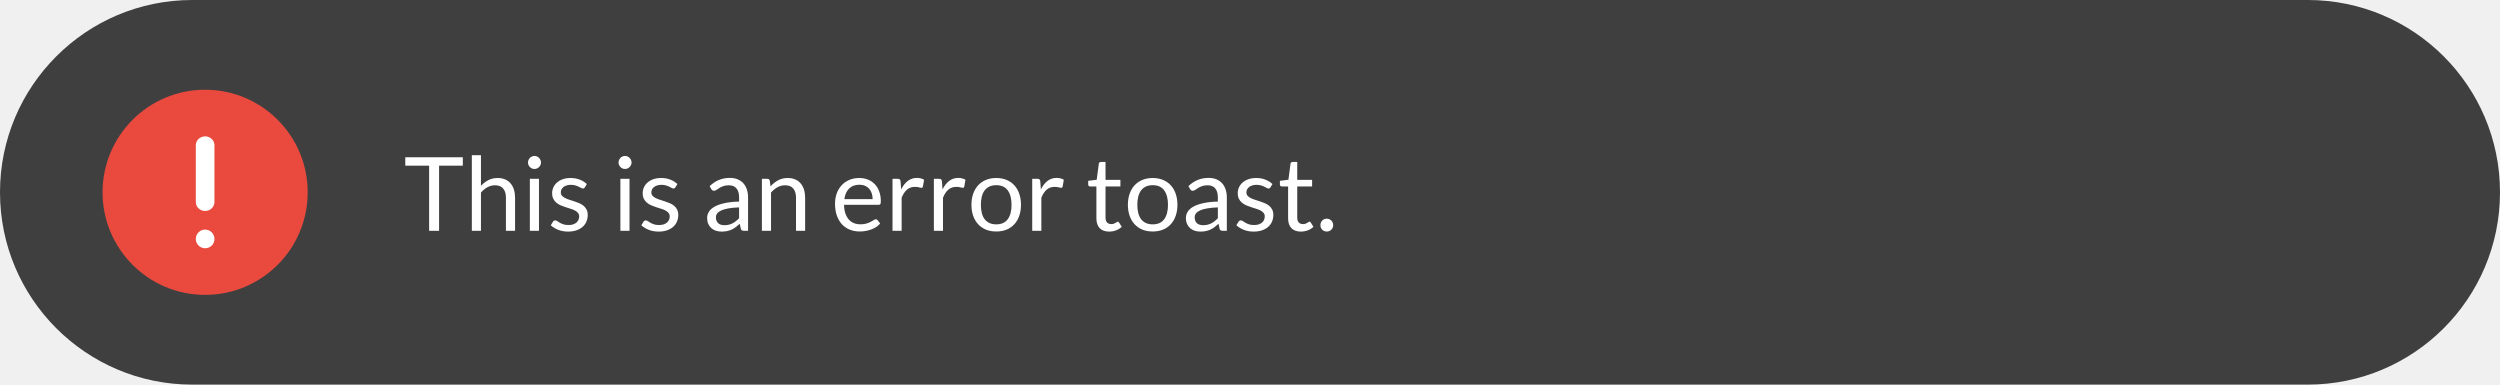
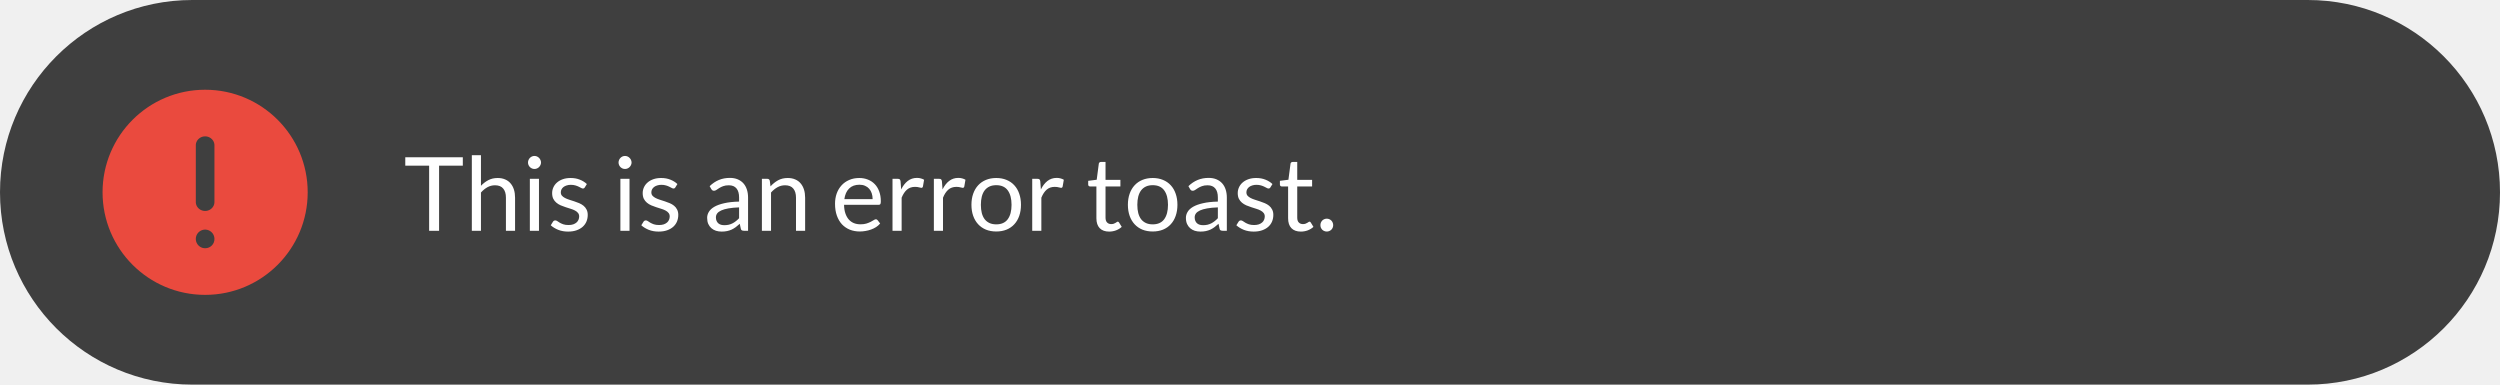
- <svg xmlns="http://www.w3.org/2000/svg" width="390" height="60" viewBox="0 0 390 60" fill="none">
-   <rect width="390" height="60" rx="30" fill="#3F3F3F" />
-   <path d="M32 46C40.837 46 48 38.837 48 30C48 21.163 40.837 14 32 14C23.163 14 16 21.163 16 30C16 38.837 23.163 46 32 46Z" fill="#EA4A3E" />
-   <path fill-rule="evenodd" clip-rule="evenodd" d="M32.054 38.726C31.461 38.748 30.915 38.408 30.672 37.867C30.43 37.325 30.541 36.691 30.952 36.264C31.364 35.837 31.993 35.702 32.543 35.923C33.093 36.145 33.454 36.679 33.454 37.272C33.467 38.059 32.841 38.709 32.054 38.726Z" fill="white" />
-   <path fill-rule="evenodd" clip-rule="evenodd" d="M33.453 31.461C33.474 31.971 33.202 32.452 32.743 32.713C32.285 32.974 31.715 32.974 31.257 32.713C30.799 32.452 30.526 31.971 30.547 31.461V22.721C30.526 22.21 30.799 21.73 31.257 21.468C31.715 21.207 32.285 21.207 32.743 21.468C33.202 21.73 33.474 22.21 33.453 22.721V31.461Z" fill="white" />
-   <path d="M72.2 24.536V25.84H68.496V36H66.944V25.84H63.224V24.536H72.2ZM73.606 36V24.216H75.029V28.984C75.376 28.616 75.76 28.323 76.181 28.104C76.603 27.88 77.088 27.768 77.638 27.768C78.08 27.768 78.469 27.843 78.805 27.992C79.147 28.136 79.43 28.344 79.653 28.616C79.883 28.883 80.056 29.205 80.174 29.584C80.291 29.963 80.35 30.381 80.35 30.84V36H78.925V30.84C78.925 30.227 78.784 29.752 78.501 29.416C78.224 29.075 77.797 28.904 77.222 28.904C76.8 28.904 76.406 29.005 76.037 29.208C75.675 29.411 75.339 29.685 75.029 30.032V36H73.606ZM84.08 27.896V36H82.656V27.896H84.08ZM84.4 25.352C84.4 25.491 84.371 25.621 84.312 25.744C84.259 25.861 84.184 25.968 84.088 26.064C83.998 26.155 83.891 26.227 83.768 26.28C83.645 26.333 83.515 26.36 83.376 26.36C83.237 26.36 83.107 26.333 82.984 26.28C82.867 26.227 82.76 26.155 82.664 26.064C82.573 25.968 82.501 25.861 82.448 25.744C82.395 25.621 82.368 25.491 82.368 25.352C82.368 25.213 82.395 25.083 82.448 24.96C82.501 24.832 82.573 24.723 82.664 24.632C82.76 24.536 82.867 24.461 82.984 24.408C83.107 24.355 83.237 24.328 83.376 24.328C83.515 24.328 83.645 24.355 83.768 24.408C83.891 24.461 83.998 24.536 84.088 24.632C84.184 24.723 84.259 24.832 84.312 24.96C84.371 25.083 84.4 25.213 84.4 25.352ZM91.23 29.232C91.166 29.349 91.067 29.408 90.934 29.408C90.854 29.408 90.763 29.379 90.662 29.32C90.561 29.261 90.435 29.197 90.286 29.128C90.142 29.053 89.969 28.987 89.766 28.928C89.563 28.864 89.323 28.832 89.046 28.832C88.806 28.832 88.59 28.864 88.398 28.928C88.206 28.987 88.04 29.069 87.902 29.176C87.769 29.283 87.665 29.408 87.59 29.552C87.52 29.691 87.486 29.843 87.486 30.008C87.486 30.216 87.544 30.389 87.662 30.528C87.784 30.667 87.945 30.787 88.142 30.888C88.339 30.989 88.563 31.08 88.814 31.16C89.064 31.235 89.32 31.317 89.582 31.408C89.849 31.493 90.107 31.589 90.358 31.696C90.609 31.803 90.832 31.936 91.03 32.096C91.227 32.256 91.385 32.453 91.502 32.688C91.624 32.917 91.686 33.195 91.686 33.52C91.686 33.893 91.619 34.24 91.486 34.56C91.353 34.875 91.155 35.149 90.894 35.384C90.632 35.613 90.312 35.795 89.934 35.928C89.555 36.061 89.118 36.128 88.622 36.128C88.056 36.128 87.544 36.037 87.086 35.856C86.627 35.669 86.238 35.432 85.918 35.144L86.254 34.6C86.296 34.531 86.347 34.477 86.406 34.44C86.465 34.403 86.542 34.384 86.638 34.384C86.734 34.384 86.835 34.421 86.942 34.496C87.049 34.571 87.177 34.653 87.326 34.744C87.481 34.835 87.665 34.917 87.878 34.992C88.097 35.067 88.368 35.104 88.694 35.104C88.971 35.104 89.214 35.069 89.422 35C89.63 34.925 89.803 34.827 89.942 34.704C90.081 34.581 90.182 34.44 90.246 34.28C90.315 34.12 90.35 33.949 90.35 33.768C90.35 33.544 90.288 33.36 90.166 33.216C90.049 33.067 89.891 32.941 89.694 32.84C89.496 32.733 89.27 32.643 89.014 32.568C88.763 32.488 88.504 32.405 88.238 32.32C87.977 32.235 87.718 32.139 87.462 32.032C87.211 31.92 86.987 31.781 86.79 31.616C86.593 31.451 86.433 31.248 86.31 31.008C86.192 30.763 86.134 30.467 86.134 30.12C86.134 29.811 86.198 29.515 86.326 29.232C86.454 28.944 86.641 28.693 86.886 28.48C87.131 28.261 87.433 28.088 87.79 27.96C88.147 27.832 88.555 27.768 89.014 27.768C89.547 27.768 90.025 27.853 90.446 28.024C90.873 28.189 91.24 28.419 91.55 28.712L91.23 29.232ZM98.205 27.896V36H96.781V27.896H98.205ZM98.525 25.352C98.525 25.491 98.496 25.621 98.437 25.744C98.384 25.861 98.309 25.968 98.213 26.064C98.123 26.155 98.016 26.227 97.893 26.28C97.77 26.333 97.64 26.36 97.501 26.36C97.362 26.36 97.232 26.333 97.109 26.28C96.992 26.227 96.885 26.155 96.789 26.064C96.698 25.968 96.626 25.861 96.573 25.744C96.52 25.621 96.493 25.491 96.493 25.352C96.493 25.213 96.52 25.083 96.573 24.96C96.626 24.832 96.698 24.723 96.789 24.632C96.885 24.536 96.992 24.461 97.109 24.408C97.232 24.355 97.362 24.328 97.501 24.328C97.64 24.328 97.77 24.355 97.893 24.408C98.016 24.461 98.123 24.536 98.213 24.632C98.309 24.723 98.384 24.832 98.437 24.96C98.496 25.083 98.525 25.213 98.525 25.352ZM105.355 29.232C105.291 29.349 105.192 29.408 105.059 29.408C104.979 29.408 104.888 29.379 104.787 29.32C104.686 29.261 104.56 29.197 104.411 29.128C104.267 29.053 104.094 28.987 103.891 28.928C103.688 28.864 103.448 28.832 103.171 28.832C102.931 28.832 102.715 28.864 102.523 28.928C102.331 28.987 102.166 29.069 102.027 29.176C101.894 29.283 101.79 29.408 101.715 29.552C101.646 29.691 101.611 29.843 101.611 30.008C101.611 30.216 101.67 30.389 101.787 30.528C101.91 30.667 102.07 30.787 102.267 30.888C102.464 30.989 102.688 31.08 102.939 31.16C103.19 31.235 103.446 31.317 103.707 31.408C103.974 31.493 104.232 31.589 104.483 31.696C104.734 31.803 104.958 31.936 105.155 32.096C105.352 32.256 105.51 32.453 105.627 32.688C105.75 32.917 105.811 33.195 105.811 33.52C105.811 33.893 105.744 34.24 105.611 34.56C105.478 34.875 105.28 35.149 105.019 35.384C104.758 35.613 104.438 35.795 104.059 35.928C103.68 36.061 103.243 36.128 102.747 36.128C102.182 36.128 101.67 36.037 101.211 35.856C100.752 35.669 100.363 35.432 100.043 35.144L100.379 34.6C100.422 34.531 100.472 34.477 100.531 34.44C100.59 34.403 100.667 34.384 100.763 34.384C100.859 34.384 100.96 34.421 101.067 34.496C101.174 34.571 101.302 34.653 101.451 34.744C101.606 34.835 101.79 34.917 102.003 34.992C102.222 35.067 102.494 35.104 102.819 35.104C103.096 35.104 103.339 35.069 103.547 35C103.755 34.925 103.928 34.827 104.067 34.704C104.206 34.581 104.307 34.44 104.371 34.28C104.44 34.12 104.475 33.949 104.475 33.768C104.475 33.544 104.414 33.36 104.291 33.216C104.174 33.067 104.016 32.941 103.819 32.84C103.622 32.733 103.395 32.643 103.139 32.568C102.888 32.488 102.63 32.405 102.363 32.32C102.102 32.235 101.843 32.139 101.587 32.032C101.336 31.92 101.112 31.781 100.915 31.616C100.718 31.451 100.558 31.248 100.435 31.008C100.318 30.763 100.259 30.467 100.259 30.12C100.259 29.811 100.323 29.515 100.451 29.232C100.579 28.944 100.766 28.693 101.011 28.48C101.256 28.261 101.558 28.088 101.915 27.96C102.272 27.832 102.68 27.768 103.139 27.768C103.672 27.768 104.15 27.853 104.571 28.024C104.998 28.189 105.366 28.419 105.675 28.712L105.355 29.232ZM116.698 36H116.066C115.927 36 115.815 35.979 115.73 35.936C115.645 35.893 115.589 35.803 115.562 35.664L115.402 34.912C115.189 35.104 114.981 35.277 114.778 35.432C114.575 35.581 114.362 35.709 114.138 35.816C113.914 35.917 113.674 35.995 113.418 36.048C113.167 36.101 112.887 36.128 112.578 36.128C112.263 36.128 111.967 36.085 111.69 36C111.418 35.909 111.181 35.776 110.978 35.6C110.775 35.424 110.613 35.203 110.49 34.936C110.373 34.664 110.314 34.344 110.314 33.976C110.314 33.656 110.402 33.349 110.578 33.056C110.754 32.757 111.037 32.493 111.426 32.264C111.821 32.035 112.335 31.848 112.97 31.704C113.605 31.555 114.381 31.469 115.298 31.448V30.816C115.298 30.187 115.162 29.712 114.89 29.392C114.623 29.067 114.226 28.904 113.698 28.904C113.351 28.904 113.058 28.949 112.818 29.04C112.583 29.125 112.378 29.224 112.202 29.336C112.031 29.443 111.882 29.541 111.754 29.632C111.631 29.717 111.509 29.76 111.386 29.76C111.29 29.76 111.205 29.736 111.13 29.688C111.061 29.635 111.005 29.571 110.962 29.496L110.706 29.04C111.154 28.608 111.637 28.285 112.154 28.072C112.671 27.859 113.245 27.752 113.874 27.752C114.327 27.752 114.73 27.827 115.082 27.976C115.434 28.125 115.73 28.333 115.97 28.6C116.21 28.867 116.391 29.189 116.514 29.568C116.637 29.947 116.698 30.363 116.698 30.816V36ZM113.002 35.128C113.253 35.128 113.482 35.104 113.69 35.056C113.898 35.003 114.093 34.931 114.274 34.84C114.461 34.744 114.637 34.629 114.802 34.496C114.973 34.363 115.138 34.211 115.298 34.04V32.352C114.642 32.373 114.085 32.427 113.626 32.512C113.167 32.592 112.794 32.699 112.506 32.832C112.218 32.965 112.007 33.123 111.874 33.304C111.746 33.485 111.682 33.688 111.682 33.912C111.682 34.125 111.717 34.309 111.786 34.464C111.855 34.619 111.949 34.747 112.066 34.848C112.183 34.944 112.322 35.016 112.482 35.064C112.642 35.107 112.815 35.128 113.002 35.128ZM118.856 36V27.896H119.704C119.906 27.896 120.034 27.995 120.088 28.192L120.2 29.072C120.552 28.683 120.944 28.368 121.376 28.128C121.813 27.888 122.317 27.768 122.888 27.768C123.33 27.768 123.72 27.843 124.056 27.992C124.397 28.136 124.68 28.344 124.904 28.616C125.133 28.883 125.306 29.205 125.424 29.584C125.541 29.963 125.6 30.381 125.6 30.84V36H124.176V30.84C124.176 30.227 124.034 29.752 123.752 29.416C123.474 29.075 123.048 28.904 122.472 28.904C122.05 28.904 121.656 29.005 121.288 29.208C120.925 29.411 120.589 29.685 120.28 30.032V36H118.856ZM134.048 27.768C134.533 27.768 134.981 27.851 135.392 28.016C135.803 28.176 136.157 28.411 136.456 28.72C136.755 29.024 136.987 29.403 137.152 29.856C137.323 30.304 137.408 30.816 137.408 31.392C137.408 31.616 137.384 31.765 137.336 31.84C137.288 31.915 137.197 31.952 137.064 31.952H131.672C131.683 32.464 131.752 32.909 131.88 33.288C132.008 33.667 132.184 33.984 132.408 34.24C132.632 34.491 132.899 34.68 133.208 34.808C133.517 34.931 133.864 34.992 134.248 34.992C134.605 34.992 134.912 34.952 135.168 34.872C135.429 34.787 135.653 34.696 135.84 34.6C136.027 34.504 136.181 34.416 136.304 34.336C136.432 34.251 136.541 34.208 136.632 34.208C136.749 34.208 136.84 34.253 136.904 34.344L137.304 34.864C137.128 35.077 136.917 35.264 136.672 35.424C136.427 35.579 136.163 35.707 135.88 35.808C135.603 35.909 135.315 35.984 135.016 36.032C134.717 36.085 134.421 36.112 134.128 36.112C133.568 36.112 133.051 36.019 132.576 35.832C132.107 35.64 131.699 35.363 131.352 35C131.011 34.632 130.744 34.179 130.552 33.64C130.36 33.101 130.264 32.483 130.264 31.784C130.264 31.219 130.349 30.691 130.52 30.2C130.696 29.709 130.947 29.285 131.272 28.928C131.597 28.565 131.995 28.283 132.464 28.08C132.933 27.872 133.461 27.768 134.048 27.768ZM134.08 28.816C133.392 28.816 132.851 29.016 132.456 29.416C132.061 29.811 131.816 30.36 131.72 31.064H136.128C136.128 30.733 136.083 30.432 135.992 30.16C135.901 29.883 135.768 29.645 135.592 29.448C135.416 29.245 135.2 29.091 134.944 28.984C134.693 28.872 134.405 28.816 134.08 28.816ZM139.231 36V27.896H140.047C140.201 27.896 140.308 27.925 140.367 27.984C140.425 28.043 140.465 28.144 140.487 28.288L140.583 29.552C140.86 28.987 141.201 28.547 141.607 28.232C142.017 27.912 142.497 27.752 143.047 27.752C143.271 27.752 143.473 27.779 143.655 27.832C143.836 27.88 144.004 27.949 144.159 28.04L143.975 29.104C143.937 29.237 143.855 29.304 143.727 29.304C143.652 29.304 143.537 29.28 143.383 29.232C143.228 29.179 143.012 29.152 142.735 29.152C142.239 29.152 141.823 29.296 141.487 29.584C141.156 29.872 140.879 30.291 140.655 30.84V36H139.231ZM145.684 36V27.896H146.5C146.654 27.896 146.761 27.925 146.82 27.984C146.878 28.043 146.918 28.144 146.94 28.288L147.036 29.552C147.313 28.987 147.654 28.547 148.06 28.232C148.47 27.912 148.95 27.752 149.5 27.752C149.724 27.752 149.926 27.779 150.108 27.832C150.289 27.88 150.457 27.949 150.612 28.04L150.428 29.104C150.39 29.237 150.308 29.304 150.18 29.304C150.105 29.304 149.99 29.28 149.836 29.232C149.681 29.179 149.465 29.152 149.188 29.152C148.692 29.152 148.276 29.296 147.94 29.584C147.609 29.872 147.332 30.291 147.108 30.84V36H145.684ZM155.417 27.768C156.009 27.768 156.542 27.867 157.017 28.064C157.497 28.261 157.902 28.541 158.233 28.904C158.569 29.267 158.825 29.707 159.001 30.224C159.182 30.736 159.273 31.309 159.273 31.944C159.273 32.584 159.182 33.16 159.001 33.672C158.825 34.184 158.569 34.621 158.233 34.984C157.902 35.347 157.497 35.627 157.017 35.824C156.542 36.016 156.009 36.112 155.417 36.112C154.825 36.112 154.289 36.016 153.809 35.824C153.334 35.627 152.929 35.347 152.593 34.984C152.257 34.621 151.998 34.184 151.817 33.672C151.635 33.16 151.545 32.584 151.545 31.944C151.545 31.309 151.635 30.736 151.817 30.224C151.998 29.707 152.257 29.267 152.593 28.904C152.929 28.541 153.334 28.261 153.809 28.064C154.289 27.867 154.825 27.768 155.417 27.768ZM155.417 35C156.217 35 156.814 34.733 157.209 34.2C157.603 33.661 157.801 32.912 157.801 31.952C157.801 30.987 157.603 30.235 157.209 29.696C156.814 29.157 156.217 28.888 155.417 28.888C155.011 28.888 154.659 28.957 154.361 29.096C154.062 29.235 153.811 29.435 153.609 29.696C153.411 29.957 153.262 30.28 153.161 30.664C153.065 31.043 153.017 31.472 153.017 31.952C153.017 32.432 153.065 32.861 153.161 33.24C153.262 33.619 153.411 33.939 153.609 34.2C153.811 34.456 154.062 34.653 154.361 34.792C154.659 34.931 155.011 35 155.417 35ZM161.027 36V27.896H161.843C161.998 27.896 162.105 27.925 162.163 27.984C162.222 28.043 162.262 28.144 162.283 28.288L162.379 29.552C162.657 28.987 162.998 28.547 163.403 28.232C163.814 27.912 164.294 27.752 164.843 27.752C165.067 27.752 165.27 27.779 165.451 27.832C165.633 27.88 165.801 27.949 165.955 28.04L165.771 29.104C165.734 29.237 165.651 29.304 165.523 29.304C165.449 29.304 165.334 29.28 165.179 29.232C165.025 29.179 164.809 29.152 164.531 29.152C164.035 29.152 163.619 29.296 163.283 29.584C162.953 29.872 162.675 30.291 162.451 30.84V36H161.027ZM173.03 36.128C172.39 36.128 171.897 35.949 171.55 35.592C171.209 35.235 171.038 34.72 171.038 34.048V29.088H170.062C169.977 29.088 169.905 29.064 169.846 29.016C169.788 28.963 169.758 28.883 169.758 28.776V28.208L171.086 28.04L171.414 25.536C171.425 25.456 171.46 25.392 171.518 25.344C171.577 25.291 171.652 25.264 171.742 25.264H172.462V28.056H174.782V29.088H172.462V33.952C172.462 34.293 172.545 34.547 172.71 34.712C172.876 34.877 173.089 34.96 173.35 34.96C173.5 34.96 173.628 34.941 173.734 34.904C173.846 34.861 173.942 34.816 174.022 34.768C174.102 34.72 174.169 34.677 174.222 34.64C174.281 34.597 174.332 34.576 174.374 34.576C174.449 34.576 174.516 34.621 174.574 34.712L174.99 35.392C174.745 35.621 174.449 35.803 174.102 35.936C173.756 36.064 173.398 36.128 173.03 36.128ZM179.823 27.768C180.415 27.768 180.948 27.867 181.423 28.064C181.903 28.261 182.308 28.541 182.639 28.904C182.975 29.267 183.231 29.707 183.407 30.224C183.588 30.736 183.679 31.309 183.679 31.944C183.679 32.584 183.588 33.16 183.407 33.672C183.231 34.184 182.975 34.621 182.639 34.984C182.308 35.347 181.903 35.627 181.423 35.824C180.948 36.016 180.415 36.112 179.823 36.112C179.231 36.112 178.695 36.016 178.215 35.824C177.74 35.627 177.335 35.347 176.999 34.984C176.663 34.621 176.404 34.184 176.223 33.672C176.042 33.16 175.951 32.584 175.951 31.944C175.951 31.309 176.042 30.736 176.223 30.224C176.404 29.707 176.663 29.267 176.999 28.904C177.335 28.541 177.74 28.261 178.215 28.064C178.695 27.867 179.231 27.768 179.823 27.768ZM179.823 35C180.623 35 181.22 34.733 181.615 34.2C182.01 33.661 182.207 32.912 182.207 31.952C182.207 30.987 182.01 30.235 181.615 29.696C181.22 29.157 180.623 28.888 179.823 28.888C179.418 28.888 179.066 28.957 178.767 29.096C178.468 29.235 178.218 29.435 178.015 29.696C177.818 29.957 177.668 30.28 177.567 30.664C177.471 31.043 177.423 31.472 177.423 31.952C177.423 32.432 177.471 32.861 177.567 33.24C177.668 33.619 177.818 33.939 178.015 34.2C178.218 34.456 178.468 34.653 178.767 34.792C179.066 34.931 179.418 35 179.823 35ZM191.386 36H190.754C190.615 36 190.503 35.979 190.418 35.936C190.332 35.893 190.276 35.803 190.25 35.664L190.09 34.912C189.876 35.104 189.668 35.277 189.466 35.432C189.263 35.581 189.05 35.709 188.826 35.816C188.602 35.917 188.362 35.995 188.106 36.048C187.855 36.101 187.575 36.128 187.266 36.128C186.951 36.128 186.655 36.085 186.378 36C186.106 35.909 185.868 35.776 185.666 35.6C185.463 35.424 185.3 35.203 185.178 34.936C185.06 34.664 185.002 34.344 185.002 33.976C185.002 33.656 185.09 33.349 185.266 33.056C185.442 32.757 185.724 32.493 186.114 32.264C186.508 32.035 187.023 31.848 187.658 31.704C188.292 31.555 189.068 31.469 189.986 31.448V30.816C189.986 30.187 189.85 29.712 189.578 29.392C189.311 29.067 188.914 28.904 188.386 28.904C188.039 28.904 187.746 28.949 187.506 29.04C187.271 29.125 187.066 29.224 186.89 29.336C186.719 29.443 186.57 29.541 186.442 29.632C186.319 29.717 186.196 29.76 186.074 29.76C185.978 29.76 185.892 29.736 185.818 29.688C185.748 29.635 185.692 29.571 185.65 29.496L185.394 29.04C185.842 28.608 186.324 28.285 186.842 28.072C187.359 27.859 187.932 27.752 188.562 27.752C189.015 27.752 189.418 27.827 189.77 27.976C190.122 28.125 190.418 28.333 190.658 28.6C190.898 28.867 191.079 29.189 191.202 29.568C191.324 29.947 191.386 30.363 191.386 30.816V36ZM187.69 35.128C187.94 35.128 188.17 35.104 188.378 35.056C188.586 35.003 188.78 34.931 188.962 34.84C189.148 34.744 189.324 34.629 189.49 34.496C189.66 34.363 189.826 34.211 189.986 34.04V32.352C189.33 32.373 188.772 32.427 188.314 32.512C187.855 32.592 187.482 32.699 187.194 32.832C186.906 32.965 186.695 33.123 186.562 33.304C186.434 33.485 186.37 33.688 186.37 33.912C186.37 34.125 186.404 34.309 186.474 34.464C186.543 34.619 186.636 34.747 186.754 34.848C186.871 34.944 187.01 35.016 187.17 35.064C187.33 35.107 187.503 35.128 187.69 35.128ZM198.183 29.232C198.119 29.349 198.02 29.408 197.887 29.408C197.807 29.408 197.716 29.379 197.615 29.32C197.514 29.261 197.388 29.197 197.239 29.128C197.095 29.053 196.922 28.987 196.719 28.928C196.516 28.864 196.276 28.832 195.999 28.832C195.759 28.832 195.543 28.864 195.351 28.928C195.159 28.987 194.994 29.069 194.855 29.176C194.722 29.283 194.618 29.408 194.543 29.552C194.474 29.691 194.439 29.843 194.439 30.008C194.439 30.216 194.498 30.389 194.615 30.528C194.738 30.667 194.898 30.787 195.095 30.888C195.292 30.989 195.516 31.08 195.767 31.16C196.018 31.235 196.274 31.317 196.535 31.408C196.802 31.493 197.06 31.589 197.311 31.696C197.562 31.803 197.786 31.936 197.983 32.096C198.18 32.256 198.338 32.453 198.455 32.688C198.578 32.917 198.639 33.195 198.639 33.52C198.639 33.893 198.572 34.24 198.439 34.56C198.306 34.875 198.108 35.149 197.847 35.384C197.586 35.613 197.266 35.795 196.887 35.928C196.508 36.061 196.071 36.128 195.575 36.128C195.01 36.128 194.498 36.037 194.039 35.856C193.58 35.669 193.191 35.432 192.871 35.144L193.207 34.6C193.25 34.531 193.3 34.477 193.359 34.44C193.418 34.403 193.495 34.384 193.591 34.384C193.687 34.384 193.788 34.421 193.895 34.496C194.002 34.571 194.13 34.653 194.279 34.744C194.434 34.835 194.618 34.917 194.831 34.992C195.05 35.067 195.322 35.104 195.647 35.104C195.924 35.104 196.167 35.069 196.375 35C196.583 34.925 196.756 34.827 196.895 34.704C197.034 34.581 197.135 34.44 197.199 34.28C197.268 34.12 197.303 33.949 197.303 33.768C197.303 33.544 197.242 33.36 197.119 33.216C197.002 33.067 196.844 32.941 196.647 32.84C196.45 32.733 196.223 32.643 195.967 32.568C195.716 32.488 195.458 32.405 195.191 32.32C194.93 32.235 194.671 32.139 194.415 32.032C194.164 31.92 193.94 31.781 193.743 31.616C193.546 31.451 193.386 31.248 193.263 31.008C193.146 30.763 193.087 30.467 193.087 30.12C193.087 29.811 193.151 29.515 193.279 29.232C193.407 28.944 193.594 28.693 193.839 28.48C194.084 28.261 194.386 28.088 194.743 27.96C195.1 27.832 195.508 27.768 195.967 27.768C196.5 27.768 196.978 27.853 197.399 28.024C197.826 28.189 198.194 28.419 198.503 28.712L198.183 29.232ZM202.937 36.128C202.297 36.128 201.803 35.949 201.457 35.592C201.115 35.235 200.945 34.72 200.945 34.048V29.088H199.969C199.883 29.088 199.811 29.064 199.753 29.016C199.694 28.963 199.665 28.883 199.665 28.776V28.208L200.993 28.04L201.321 25.536C201.331 25.456 201.366 25.392 201.424 25.344C201.483 25.291 201.558 25.264 201.649 25.264H202.369V28.056H204.689V29.088H202.369V33.952C202.369 34.293 202.451 34.547 202.617 34.712C202.782 34.877 202.995 34.96 203.257 34.96C203.406 34.96 203.534 34.941 203.641 34.904C203.753 34.861 203.849 34.816 203.929 34.768C204.009 34.72 204.075 34.677 204.129 34.64C204.187 34.597 204.238 34.576 204.281 34.576C204.355 34.576 204.422 34.621 204.481 34.712L204.897 35.392C204.651 35.621 204.355 35.803 204.009 35.936C203.662 36.064 203.305 36.128 202.937 36.128ZM205.985 35.12C205.985 34.981 206.009 34.851 206.057 34.728C206.111 34.605 206.18 34.499 206.265 34.408C206.356 34.317 206.463 34.245 206.585 34.192C206.708 34.139 206.839 34.112 206.977 34.112C207.116 34.112 207.247 34.139 207.369 34.192C207.492 34.245 207.599 34.317 207.689 34.408C207.78 34.499 207.849 34.605 207.897 34.728C207.951 34.851 207.977 34.981 207.977 35.12C207.977 35.264 207.951 35.397 207.897 35.52C207.849 35.637 207.78 35.741 207.689 35.832C207.599 35.923 207.492 35.992 207.369 36.04C207.247 36.093 207.116 36.12 206.977 36.12C206.839 36.12 206.708 36.093 206.585 36.04C206.463 35.992 206.356 35.923 206.265 35.832C206.18 35.741 206.111 35.637 206.057 35.52C206.009 35.397 205.985 35.264 205.985 35.12Z" fill="white" />
+ <svg xmlns="http://www.w3.org/2000/svg" width="390px" height="60px" viewBox="0 0 390 60" version="1.1">
+   <g id="Page-1" stroke="none" stroke-width="1" fill="none" fill-rule="evenodd">
+     <g id="error">
+       <rect id="Rectangle" fill="#3F3F3F" fill-rule="nonzero" x="0" y="0" width="390" height="60" rx="30" />
+       <path d="M32,46 C40.837,46 48,38.837 48,30 C48,21.163 40.837,14 32,14 C23.163,14 16,21.163 16,30 C16,38.837 23.163,46 32,46 Z" id="Path" fill="#EA4A3E" fill-rule="nonzero" />
+       <path d="M32.054,38.726 C31.461,38.748 30.915,38.408 30.672,37.867 C30.43,37.325 30.541,36.691 30.952,36.264 C31.364,35.837 31.993,35.702 32.543,35.923 C33.093,36.145 33.454,36.679 33.454,37.272 C33.467,38.059 32.841,38.709 32.054,38.726 Z" id="Path" fill="#3F3F3F" />
+       <path d="M33.453,31.461 C33.474,31.971 33.202,32.452 32.743,32.713 C32.285,32.974 31.715,32.974 31.257,32.713 C30.799,32.452 30.526,31.971 30.547,31.461 L30.547,22.721 C30.526,22.21 30.799,21.73 31.257,21.468 C31.715,21.207 32.285,21.207 32.743,21.468 C33.202,21.73 33.474,22.21 33.453,22.721 L33.453,31.461 Z" id="Path" fill="#3F3F3F" />
+       <path d="M72.2,24.536 L72.2,25.84 L68.496,25.84 L68.496,36 L66.944,36 L66.944,25.84 L63.224,25.84 L63.224,24.536 L72.2,24.536 Z M73.606,36 L73.606,24.216 L75.029,24.216 L75.029,28.984 C75.376,28.616 75.76,28.323 76.181,28.104 C76.603,27.88 77.088,27.768 77.638,27.768 C78.08,27.768 78.469,27.843 78.805,27.992 C79.147,28.136 79.43,28.344 79.653,28.616 C79.883,28.883 80.056,29.205 80.174,29.584 C80.291,29.963 80.35,30.381 80.35,30.84 L80.35,36 L78.925,36 L78.925,30.84 C78.925,30.227 78.784,29.752 78.501,29.416 C78.224,29.075 77.797,28.904 77.222,28.904 C76.8,28.904 76.406,29.005 76.037,29.208 C75.675,29.411 75.339,29.685 75.029,30.032 L75.029,36 L73.606,36 Z M84.08,27.896 L84.08,36 L82.656,36 L82.656,27.896 L84.08,27.896 Z M84.4,25.352 C84.4,25.491 84.371,25.621 84.312,25.744 C84.259,25.861 84.184,25.968 84.088,26.064 C83.998,26.155 83.891,26.227 83.768,26.28 C83.645,26.333 83.515,26.36 83.376,26.36 C83.237,26.36 83.107,26.333 82.984,26.28 C82.867,26.227 82.76,26.155 82.664,26.064 C82.573,25.968 82.501,25.861 82.448,25.744 C82.395,25.621 82.368,25.491 82.368,25.352 C82.368,25.213 82.395,25.083 82.448,24.96 C82.501,24.832 82.573,24.723 82.664,24.632 C82.76,24.536 82.867,24.461 82.984,24.408 C83.107,24.355 83.237,24.328 83.376,24.328 C83.515,24.328 83.645,24.355 83.768,24.408 C83.891,24.461 83.998,24.536 84.088,24.632 C84.184,24.723 84.259,24.832 84.312,24.96 C84.371,25.083 84.4,25.213 84.4,25.352 Z M91.23,29.232 C91.166,29.349 91.067,29.408 90.934,29.408 C90.854,29.408 90.763,29.379 90.662,29.32 C90.561,29.261 90.435,29.197 90.286,29.128 C90.142,29.053 89.969,28.987 89.766,28.928 C89.563,28.864 89.323,28.832 89.046,28.832 C88.806,28.832 88.59,28.864 88.398,28.928 C88.206,28.987 88.04,29.069 87.902,29.176 C87.769,29.283 87.665,29.408 87.59,29.552 C87.52,29.691 87.486,29.843 87.486,30.008 C87.486,30.216 87.544,30.389 87.662,30.528 C87.784,30.667 87.945,30.787 88.142,30.888 C88.339,30.989 88.563,31.08 88.814,31.16 C89.064,31.235 89.32,31.317 89.582,31.408 C89.849,31.493 90.107,31.589 90.358,31.696 C90.609,31.803 90.832,31.936 91.03,32.096 C91.227,32.256 91.385,32.453 91.502,32.688 C91.624,32.917 91.686,33.195 91.686,33.52 C91.686,33.893 91.619,34.24 91.486,34.56 C91.353,34.875 91.155,35.149 90.894,35.384 C90.632,35.613 90.312,35.795 89.934,35.928 C89.555,36.061 89.118,36.128 88.622,36.128 C88.056,36.128 87.544,36.037 87.086,35.856 C86.627,35.669 86.238,35.432 85.918,35.144 L86.254,34.6 C86.296,34.531 86.347,34.477 86.406,34.44 C86.465,34.403 86.542,34.384 86.638,34.384 C86.734,34.384 86.835,34.421 86.942,34.496 C87.049,34.571 87.177,34.653 87.326,34.744 C87.481,34.835 87.665,34.917 87.878,34.992 C88.097,35.067 88.368,35.104 88.694,35.104 C88.971,35.104 89.214,35.069 89.422,35 C89.63,34.925 89.803,34.827 89.942,34.704 C90.081,34.581 90.182,34.44 90.246,34.28 C90.315,34.12 90.35,33.949 90.35,33.768 C90.35,33.544 90.288,33.36 90.166,33.216 C90.049,33.067 89.891,32.941 89.694,32.84 C89.496,32.733 89.27,32.643 89.014,32.568 C88.763,32.488 88.504,32.405 88.238,32.32 C87.977,32.235 87.718,32.139 87.462,32.032 C87.211,31.92 86.987,31.781 86.79,31.616 C86.593,31.451 86.433,31.248 86.31,31.008 C86.192,30.763 86.134,30.467 86.134,30.12 C86.134,29.811 86.198,29.515 86.326,29.232 C86.454,28.944 86.641,28.693 86.886,28.48 C87.131,28.261 87.433,28.088 87.79,27.96 C88.147,27.832 88.555,27.768 89.014,27.768 C89.547,27.768 90.025,27.853 90.446,28.024 C90.873,28.189 91.24,28.419 91.55,28.712 L91.23,29.232 Z M98.205,27.896 L98.205,36 L96.781,36 L96.781,27.896 L98.205,27.896 Z M98.525,25.352 C98.525,25.491 98.496,25.621 98.437,25.744 C98.384,25.861 98.309,25.968 98.213,26.064 C98.123,26.155 98.016,26.227 97.893,26.28 C97.77,26.333 97.64,26.36 97.501,26.36 C97.362,26.36 97.232,26.333 97.109,26.28 C96.992,26.227 96.885,26.155 96.789,26.064 C96.698,25.968 96.626,25.861 96.573,25.744 C96.52,25.621 96.493,25.491 96.493,25.352 C96.493,25.213 96.52,25.083 96.573,24.96 C96.626,24.832 96.698,24.723 96.789,24.632 C96.885,24.536 96.992,24.461 97.109,24.408 C97.232,24.355 97.362,24.328 97.501,24.328 C97.64,24.328 97.77,24.355 97.893,24.408 C98.016,24.461 98.123,24.536 98.213,24.632 C98.309,24.723 98.384,24.832 98.437,24.96 C98.496,25.083 98.525,25.213 98.525,25.352 Z M105.355,29.232 C105.291,29.349 105.192,29.408 105.059,29.408 C104.979,29.408 104.888,29.379 104.787,29.32 C104.686,29.261 104.56,29.197 104.411,29.128 C104.267,29.053 104.094,28.987 103.891,28.928 C103.688,28.864 103.448,28.832 103.171,28.832 C102.931,28.832 102.715,28.864 102.523,28.928 C102.331,28.987 102.166,29.069 102.027,29.176 C101.894,29.283 101.79,29.408 101.715,29.552 C101.646,29.691 101.611,29.843 101.611,30.008 C101.611,30.216 101.67,30.389 101.787,30.528 C101.91,30.667 102.07,30.787 102.267,30.888 C102.464,30.989 102.688,31.08 102.939,31.16 C103.19,31.235 103.446,31.317 103.707,31.408 C103.974,31.493 104.232,31.589 104.483,31.696 C104.734,31.803 104.958,31.936 105.155,32.096 C105.352,32.256 105.51,32.453 105.627,32.688 C105.75,32.917 105.811,33.195 105.811,33.52 C105.811,33.893 105.744,34.24 105.611,34.56 C105.478,34.875 105.28,35.149 105.019,35.384 C104.758,35.613 104.438,35.795 104.059,35.928 C103.68,36.061 103.243,36.128 102.747,36.128 C102.182,36.128 101.67,36.037 101.211,35.856 C100.752,35.669 100.363,35.432 100.043,35.144 L100.379,34.6 C100.422,34.531 100.472,34.477 100.531,34.44 C100.59,34.403 100.667,34.384 100.763,34.384 C100.859,34.384 100.96,34.421 101.067,34.496 C101.174,34.571 101.302,34.653 101.451,34.744 C101.606,34.835 101.79,34.917 102.003,34.992 C102.222,35.067 102.494,35.104 102.819,35.104 C103.096,35.104 103.339,35.069 103.547,35 C103.755,34.925 103.928,34.827 104.067,34.704 C104.206,34.581 104.307,34.44 104.371,34.28 C104.44,34.12 104.475,33.949 104.475,33.768 C104.475,33.544 104.414,33.36 104.291,33.216 C104.174,33.067 104.016,32.941 103.819,32.84 C103.622,32.733 103.395,32.643 103.139,32.568 C102.888,32.488 102.63,32.405 102.363,32.32 C102.102,32.235 101.843,32.139 101.587,32.032 C101.336,31.92 101.112,31.781 100.915,31.616 C100.718,31.451 100.558,31.248 100.435,31.008 C100.318,30.763 100.259,30.467 100.259,30.12 C100.259,29.811 100.323,29.515 100.451,29.232 C100.579,28.944 100.766,28.693 101.011,28.48 C101.256,28.261 101.558,28.088 101.915,27.96 C102.272,27.832 102.68,27.768 103.139,27.768 C103.672,27.768 104.15,27.853 104.571,28.024 C104.998,28.189 105.366,28.419 105.675,28.712 L105.355,29.232 Z M116.698,36 L116.066,36 C115.927,36 115.815,35.979 115.73,35.936 C115.645,35.893 115.589,35.803 115.562,35.664 L115.402,34.912 C115.189,35.104 114.981,35.277 114.778,35.432 C114.575,35.581 114.362,35.709 114.138,35.816 C113.914,35.917 113.674,35.995 113.418,36.048 C113.167,36.101 112.887,36.128 112.578,36.128 C112.263,36.128 111.967,36.085 111.69,36 C111.418,35.909 111.181,35.776 110.978,35.6 C110.775,35.424 110.613,35.203 110.49,34.936 C110.373,34.664 110.314,34.344 110.314,33.976 C110.314,33.656 110.402,33.349 110.578,33.056 C110.754,32.757 111.037,32.493 111.426,32.264 C111.821,32.035 112.335,31.848 112.97,31.704 C113.605,31.555 114.381,31.469 115.298,31.448 L115.298,30.816 C115.298,30.187 115.162,29.712 114.89,29.392 C114.623,29.067 114.226,28.904 113.698,28.904 C113.351,28.904 113.058,28.949 112.818,29.04 C112.583,29.125 112.378,29.224 112.202,29.336 C112.031,29.443 111.882,29.541 111.754,29.632 C111.631,29.717 111.509,29.76 111.386,29.76 C111.29,29.76 111.205,29.736 111.13,29.688 C111.061,29.635 111.005,29.571 110.962,29.496 L110.706,29.04 C111.154,28.608 111.637,28.285 112.154,28.072 C112.671,27.859 113.245,27.752 113.874,27.752 C114.327,27.752 114.73,27.827 115.082,27.976 C115.434,28.125 115.73,28.333 115.97,28.6 C116.21,28.867 116.391,29.189 116.514,29.568 C116.637,29.947 116.698,30.363 116.698,30.816 L116.698,36 Z M113.002,35.128 C113.253,35.128 113.482,35.104 113.69,35.056 C113.898,35.003 114.093,34.931 114.274,34.84 C114.461,34.744 114.637,34.629 114.802,34.496 C114.973,34.363 115.138,34.211 115.298,34.04 L115.298,32.352 C114.642,32.373 114.085,32.427 113.626,32.512 C113.167,32.592 112.794,32.699 112.506,32.832 C112.218,32.965 112.007,33.123 111.874,33.304 C111.746,33.485 111.682,33.688 111.682,33.912 C111.682,34.125 111.717,34.309 111.786,34.464 C111.855,34.619 111.949,34.747 112.066,34.848 C112.183,34.944 112.322,35.016 112.482,35.064 C112.642,35.107 112.815,35.128 113.002,35.128 Z M118.856,36 L118.856,27.896 L119.704,27.896 C119.906,27.896 120.034,27.995 120.088,28.192 L120.2,29.072 C120.552,28.683 120.944,28.368 121.376,28.128 C121.813,27.888 122.317,27.768 122.888,27.768 C123.33,27.768 123.72,27.843 124.056,27.992 C124.397,28.136 124.68,28.344 124.904,28.616 C125.133,28.883 125.306,29.205 125.424,29.584 C125.541,29.963 125.6,30.381 125.6,30.84 L125.6,36 L124.176,36 L124.176,30.84 C124.176,30.227 124.034,29.752 123.752,29.416 C123.474,29.075 123.048,28.904 122.472,28.904 C122.05,28.904 121.656,29.005 121.288,29.208 C120.925,29.411 120.589,29.685 120.28,30.032 L120.28,36 L118.856,36 Z M134.048,27.768 C134.533,27.768 134.981,27.851 135.392,28.016 C135.803,28.176 136.157,28.411 136.456,28.72 C136.755,29.024 136.987,29.403 137.152,29.856 C137.323,30.304 137.408,30.816 137.408,31.392 C137.408,31.616 137.384,31.765 137.336,31.84 C137.288,31.915 137.197,31.952 137.064,31.952 L131.672,31.952 C131.683,32.464 131.752,32.909 131.88,33.288 C132.008,33.667 132.184,33.984 132.408,34.24 C132.632,34.491 132.899,34.68 133.208,34.808 C133.517,34.931 133.864,34.992 134.248,34.992 C134.605,34.992 134.912,34.952 135.168,34.872 C135.429,34.787 135.653,34.696 135.84,34.6 C136.027,34.504 136.181,34.416 136.304,34.336 C136.432,34.251 136.541,34.208 136.632,34.208 C136.749,34.208 136.84,34.253 136.904,34.344 L137.304,34.864 C137.128,35.077 136.917,35.264 136.672,35.424 C136.427,35.579 136.163,35.707 135.88,35.808 C135.603,35.909 135.315,35.984 135.016,36.032 C134.717,36.085 134.421,36.112 134.128,36.112 C133.568,36.112 133.051,36.019 132.576,35.832 C132.107,35.64 131.699,35.363 131.352,35 C131.011,34.632 130.744,34.179 130.552,33.64 C130.36,33.101 130.264,32.483 130.264,31.784 C130.264,31.219 130.349,30.691 130.52,30.2 C130.696,29.709 130.947,29.285 131.272,28.928 C131.597,28.565 131.995,28.283 132.464,28.08 C132.933,27.872 133.461,27.768 134.048,27.768 Z M134.08,28.816 C133.392,28.816 132.851,29.016 132.456,29.416 C132.061,29.811 131.816,30.36 131.72,31.064 L136.128,31.064 C136.128,30.733 136.083,30.432 135.992,30.16 C135.901,29.883 135.768,29.645 135.592,29.448 C135.416,29.245 135.2,29.091 134.944,28.984 C134.693,28.872 134.405,28.816 134.08,28.816 Z M139.231,36 L139.231,27.896 L140.047,27.896 C140.201,27.896 140.308,27.925 140.367,27.984 C140.425,28.043 140.465,28.144 140.487,28.288 L140.583,29.552 C140.86,28.987 141.201,28.547 141.607,28.232 C142.017,27.912 142.497,27.752 143.047,27.752 C143.271,27.752 143.473,27.779 143.655,27.832 C143.836,27.88 144.004,27.949 144.159,28.04 L143.975,29.104 C143.937,29.237 143.855,29.304 143.727,29.304 C143.652,29.304 143.537,29.28 143.383,29.232 C143.228,29.179 143.012,29.152 142.735,29.152 C142.239,29.152 141.823,29.296 141.487,29.584 C141.156,29.872 140.879,30.291 140.655,30.84 L140.655,36 L139.231,36 Z M145.684,36 L145.684,27.896 L146.5,27.896 C146.654,27.896 146.761,27.925 146.82,27.984 C146.878,28.043 146.918,28.144 146.94,28.288 L147.036,29.552 C147.313,28.987 147.654,28.547 148.06,28.232 C148.47,27.912 148.95,27.752 149.5,27.752 C149.724,27.752 149.926,27.779 150.108,27.832 C150.289,27.88 150.457,27.949 150.612,28.04 L150.428,29.104 C150.39,29.237 150.308,29.304 150.18,29.304 C150.105,29.304 149.99,29.28 149.836,29.232 C149.681,29.179 149.465,29.152 149.188,29.152 C148.692,29.152 148.276,29.296 147.94,29.584 C147.609,29.872 147.332,30.291 147.108,30.84 L147.108,36 L145.684,36 Z M155.417,27.768 C156.009,27.768 156.542,27.867 157.017,28.064 C157.497,28.261 157.902,28.541 158.233,28.904 C158.569,29.267 158.825,29.707 159.001,30.224 C159.182,30.736 159.273,31.309 159.273,31.944 C159.273,32.584 159.182,33.16 159.001,33.672 C158.825,34.184 158.569,34.621 158.233,34.984 C157.902,35.347 157.497,35.627 157.017,35.824 C156.542,36.016 156.009,36.112 155.417,36.112 C154.825,36.112 154.289,36.016 153.809,35.824 C153.334,35.627 152.929,35.347 152.593,34.984 C152.257,34.621 151.998,34.184 151.817,33.672 C151.635,33.16 151.545,32.584 151.545,31.944 C151.545,31.309 151.635,30.736 151.817,30.224 C151.998,29.707 152.257,29.267 152.593,28.904 C152.929,28.541 153.334,28.261 153.809,28.064 C154.289,27.867 154.825,27.768 155.417,27.768 Z M155.417,35 C156.217,35 156.814,34.733 157.209,34.2 C157.603,33.661 157.801,32.912 157.801,31.952 C157.801,30.987 157.603,30.235 157.209,29.696 C156.814,29.157 156.217,28.888 155.417,28.888 C155.011,28.888 154.659,28.957 154.361,29.096 C154.062,29.235 153.811,29.435 153.609,29.696 C153.411,29.957 153.262,30.28 153.161,30.664 C153.065,31.043 153.017,31.472 153.017,31.952 C153.017,32.432 153.065,32.861 153.161,33.24 C153.262,33.619 153.411,33.939 153.609,34.2 C153.811,34.456 154.062,34.653 154.361,34.792 C154.659,34.931 155.011,35 155.417,35 Z M161.027,36 L161.027,27.896 L161.843,27.896 C161.998,27.896 162.105,27.925 162.163,27.984 C162.222,28.043 162.262,28.144 162.283,28.288 L162.379,29.552 C162.657,28.987 162.998,28.547 163.403,28.232 C163.814,27.912 164.294,27.752 164.843,27.752 C165.067,27.752 165.27,27.779 165.451,27.832 C165.633,27.88 165.801,27.949 165.955,28.04 L165.771,29.104 C165.734,29.237 165.651,29.304 165.523,29.304 C165.449,29.304 165.334,29.28 165.179,29.232 C165.025,29.179 164.809,29.152 164.531,29.152 C164.035,29.152 163.619,29.296 163.283,29.584 C162.953,29.872 162.675,30.291 162.451,30.84 L162.451,36 L161.027,36 Z M173.03,36.128 C172.39,36.128 171.897,35.949 171.55,35.592 C171.209,35.235 171.038,34.72 171.038,34.048 L171.038,29.088 L170.062,29.088 C169.977,29.088 169.905,29.064 169.846,29.016 C169.788,28.963 169.758,28.883 169.758,28.776 L169.758,28.208 L171.086,28.04 L171.414,25.536 C171.425,25.456 171.46,25.392 171.518,25.344 C171.577,25.291 171.652,25.264 171.742,25.264 L172.462,25.264 L172.462,28.056 L174.782,28.056 L174.782,29.088 L172.462,29.088 L172.462,33.952 C172.462,34.293 172.545,34.547 172.71,34.712 C172.876,34.877 173.089,34.96 173.35,34.96 C173.5,34.96 173.628,34.941 173.734,34.904 C173.846,34.861 173.942,34.816 174.022,34.768 C174.102,34.72 174.169,34.677 174.222,34.64 C174.281,34.597 174.332,34.576 174.374,34.576 C174.449,34.576 174.516,34.621 174.574,34.712 L174.99,35.392 C174.745,35.621 174.449,35.803 174.102,35.936 C173.756,36.064 173.398,36.128 173.03,36.128 Z M179.823,27.768 C180.415,27.768 180.948,27.867 181.423,28.064 C181.903,28.261 182.308,28.541 182.639,28.904 C182.975,29.267 183.231,29.707 183.407,30.224 C183.588,30.736 183.679,31.309 183.679,31.944 C183.679,32.584 183.588,33.16 183.407,33.672 C183.231,34.184 182.975,34.621 182.639,34.984 C182.308,35.347 181.903,35.627 181.423,35.824 C180.948,36.016 180.415,36.112 179.823,36.112 C179.231,36.112 178.695,36.016 178.215,35.824 C177.74,35.627 177.335,35.347 176.999,34.984 C176.663,34.621 176.404,34.184 176.223,33.672 C176.042,33.16 175.951,32.584 175.951,31.944 C175.951,31.309 176.042,30.736 176.223,30.224 C176.404,29.707 176.663,29.267 176.999,28.904 C177.335,28.541 177.74,28.261 178.215,28.064 C178.695,27.867 179.231,27.768 179.823,27.768 Z M179.823,35 C180.623,35 181.22,34.733 181.615,34.2 C182.01,33.661 182.207,32.912 182.207,31.952 C182.207,30.987 182.01,30.235 181.615,29.696 C181.22,29.157 180.623,28.888 179.823,28.888 C179.418,28.888 179.066,28.957 178.767,29.096 C178.468,29.235 178.218,29.435 178.015,29.696 C177.818,29.957 177.668,30.28 177.567,30.664 C177.471,31.043 177.423,31.472 177.423,31.952 C177.423,32.432 177.471,32.861 177.567,33.24 C177.668,33.619 177.818,33.939 178.015,34.2 C178.218,34.456 178.468,34.653 178.767,34.792 C179.066,34.931 179.418,35 179.823,35 Z M191.386,36 L190.754,36 C190.615,36 190.503,35.979 190.418,35.936 C190.332,35.893 190.276,35.803 190.25,35.664 L190.09,34.912 C189.876,35.104 189.668,35.277 189.466,35.432 C189.263,35.581 189.05,35.709 188.826,35.816 C188.602,35.917 188.362,35.995 188.106,36.048 C187.855,36.101 187.575,36.128 187.266,36.128 C186.951,36.128 186.655,36.085 186.378,36 C186.106,35.909 185.868,35.776 185.666,35.6 C185.463,35.424 185.3,35.203 185.178,34.936 C185.06,34.664 185.002,34.344 185.002,33.976 C185.002,33.656 185.09,33.349 185.266,33.056 C185.442,32.757 185.724,32.493 186.114,32.264 C186.508,32.035 187.023,31.848 187.658,31.704 C188.292,31.555 189.068,31.469 189.986,31.448 L189.986,30.816 C189.986,30.187 189.85,29.712 189.578,29.392 C189.311,29.067 188.914,28.904 188.386,28.904 C188.039,28.904 187.746,28.949 187.506,29.04 C187.271,29.125 187.066,29.224 186.89,29.336 C186.719,29.443 186.57,29.541 186.442,29.632 C186.319,29.717 186.196,29.76 186.074,29.76 C185.978,29.76 185.892,29.736 185.818,29.688 C185.748,29.635 185.692,29.571 185.65,29.496 L185.394,29.04 C185.842,28.608 186.324,28.285 186.842,28.072 C187.359,27.859 187.932,27.752 188.562,27.752 C189.015,27.752 189.418,27.827 189.77,27.976 C190.122,28.125 190.418,28.333 190.658,28.6 C190.898,28.867 191.079,29.189 191.202,29.568 C191.324,29.947 191.386,30.363 191.386,30.816 L191.386,36 Z M187.69,35.128 C187.94,35.128 188.17,35.104 188.378,35.056 C188.586,35.003 188.78,34.931 188.962,34.84 C189.148,34.744 189.324,34.629 189.49,34.496 C189.66,34.363 189.826,34.211 189.986,34.04 L189.986,32.352 C189.33,32.373 188.772,32.427 188.314,32.512 C187.855,32.592 187.482,32.699 187.194,32.832 C186.906,32.965 186.695,33.123 186.562,33.304 C186.434,33.485 186.37,33.688 186.37,33.912 C186.37,34.125 186.404,34.309 186.474,34.464 C186.543,34.619 186.636,34.747 186.754,34.848 C186.871,34.944 187.01,35.016 187.17,35.064 C187.33,35.107 187.503,35.128 187.69,35.128 Z M198.183,29.232 C198.119,29.349 198.02,29.408 197.887,29.408 C197.807,29.408 197.716,29.379 197.615,29.32 C197.514,29.261 197.388,29.197 197.239,29.128 C197.095,29.053 196.922,28.987 196.719,28.928 C196.516,28.864 196.276,28.832 195.999,28.832 C195.759,28.832 195.543,28.864 195.351,28.928 C195.159,28.987 194.994,29.069 194.855,29.176 C194.722,29.283 194.618,29.408 194.543,29.552 C194.474,29.691 194.439,29.843 194.439,30.008 C194.439,30.216 194.498,30.389 194.615,30.528 C194.738,30.667 194.898,30.787 195.095,30.888 C195.292,30.989 195.516,31.08 195.767,31.16 C196.018,31.235 196.274,31.317 196.535,31.408 C196.802,31.493 197.06,31.589 197.311,31.696 C197.562,31.803 197.786,31.936 197.983,32.096 C198.18,32.256 198.338,32.453 198.455,32.688 C198.578,32.917 198.639,33.195 198.639,33.52 C198.639,33.893 198.572,34.24 198.439,34.56 C198.306,34.875 198.108,35.149 197.847,35.384 C197.586,35.613 197.266,35.795 196.887,35.928 C196.508,36.061 196.071,36.128 195.575,36.128 C195.01,36.128 194.498,36.037 194.039,35.856 C193.58,35.669 193.191,35.432 192.871,35.144 L193.207,34.6 C193.25,34.531 193.3,34.477 193.359,34.44 C193.418,34.403 193.495,34.384 193.591,34.384 C193.687,34.384 193.788,34.421 193.895,34.496 C194.002,34.571 194.13,34.653 194.279,34.744 C194.434,34.835 194.618,34.917 194.831,34.992 C195.05,35.067 195.322,35.104 195.647,35.104 C195.924,35.104 196.167,35.069 196.375,35 C196.583,34.925 196.756,34.827 196.895,34.704 C197.034,34.581 197.135,34.44 197.199,34.28 C197.268,34.12 197.303,33.949 197.303,33.768 C197.303,33.544 197.242,33.36 197.119,33.216 C197.002,33.067 196.844,32.941 196.647,32.84 C196.45,32.733 196.223,32.643 195.967,32.568 C195.716,32.488 195.458,32.405 195.191,32.32 C194.93,32.235 194.671,32.139 194.415,32.032 C194.164,31.92 193.94,31.781 193.743,31.616 C193.546,31.451 193.386,31.248 193.263,31.008 C193.146,30.763 193.087,30.467 193.087,30.12 C193.087,29.811 193.151,29.515 193.279,29.232 C193.407,28.944 193.594,28.693 193.839,28.48 C194.084,28.261 194.386,28.088 194.743,27.96 C195.1,27.832 195.508,27.768 195.967,27.768 C196.5,27.768 196.978,27.853 197.399,28.024 C197.826,28.189 198.194,28.419 198.503,28.712 L198.183,29.232 Z M202.937,36.128 C202.297,36.128 201.803,35.949 201.457,35.592 C201.115,35.235 200.945,34.72 200.945,34.048 L200.945,29.088 L199.969,29.088 C199.883,29.088 199.811,29.064 199.753,29.016 C199.694,28.963 199.665,28.883 199.665,28.776 L199.665,28.208 L200.993,28.04 L201.321,25.536 C201.331,25.456 201.366,25.392 201.424,25.344 C201.483,25.291 201.558,25.264 201.649,25.264 L202.369,25.264 L202.369,28.056 L204.689,28.056 L204.689,29.088 L202.369,29.088 L202.369,33.952 C202.369,34.293 202.451,34.547 202.617,34.712 C202.782,34.877 202.995,34.96 203.257,34.96 C203.406,34.96 203.534,34.941 203.641,34.904 C203.753,34.861 203.849,34.816 203.929,34.768 C204.009,34.72 204.075,34.677 204.129,34.64 C204.187,34.597 204.238,34.576 204.281,34.576 C204.355,34.576 204.422,34.621 204.481,34.712 L204.897,35.392 C204.651,35.621 204.355,35.803 204.009,35.936 C203.662,36.064 203.305,36.128 202.937,36.128 Z M205.985,35.12 C205.985,34.981 206.009,34.851 206.057,34.728 C206.111,34.605 206.18,34.499 206.265,34.408 C206.356,34.317 206.463,34.245 206.585,34.192 C206.708,34.139 206.839,34.112 206.977,34.112 C207.116,34.112 207.247,34.139 207.369,34.192 C207.492,34.245 207.599,34.317 207.689,34.408 C207.78,34.499 207.849,34.605 207.897,34.728 C207.951,34.851 207.977,34.981 207.977,35.12 C207.977,35.264 207.951,35.397 207.897,35.52 C207.849,35.637 207.78,35.741 207.689,35.832 C207.599,35.923 207.492,35.992 207.369,36.04 C207.247,36.093 207.116,36.12 206.977,36.12 C206.839,36.12 206.708,36.093 206.585,36.04 C206.463,35.992 206.356,35.923 206.265,35.832 C206.18,35.741 206.111,35.637 206.057,35.52 C206.009,35.397 205.985,35.264 205.985,35.12 Z" id="Shape" fill="#FFFFFF" fill-rule="nonzero" />
+     </g>
+   </g>
</svg>
